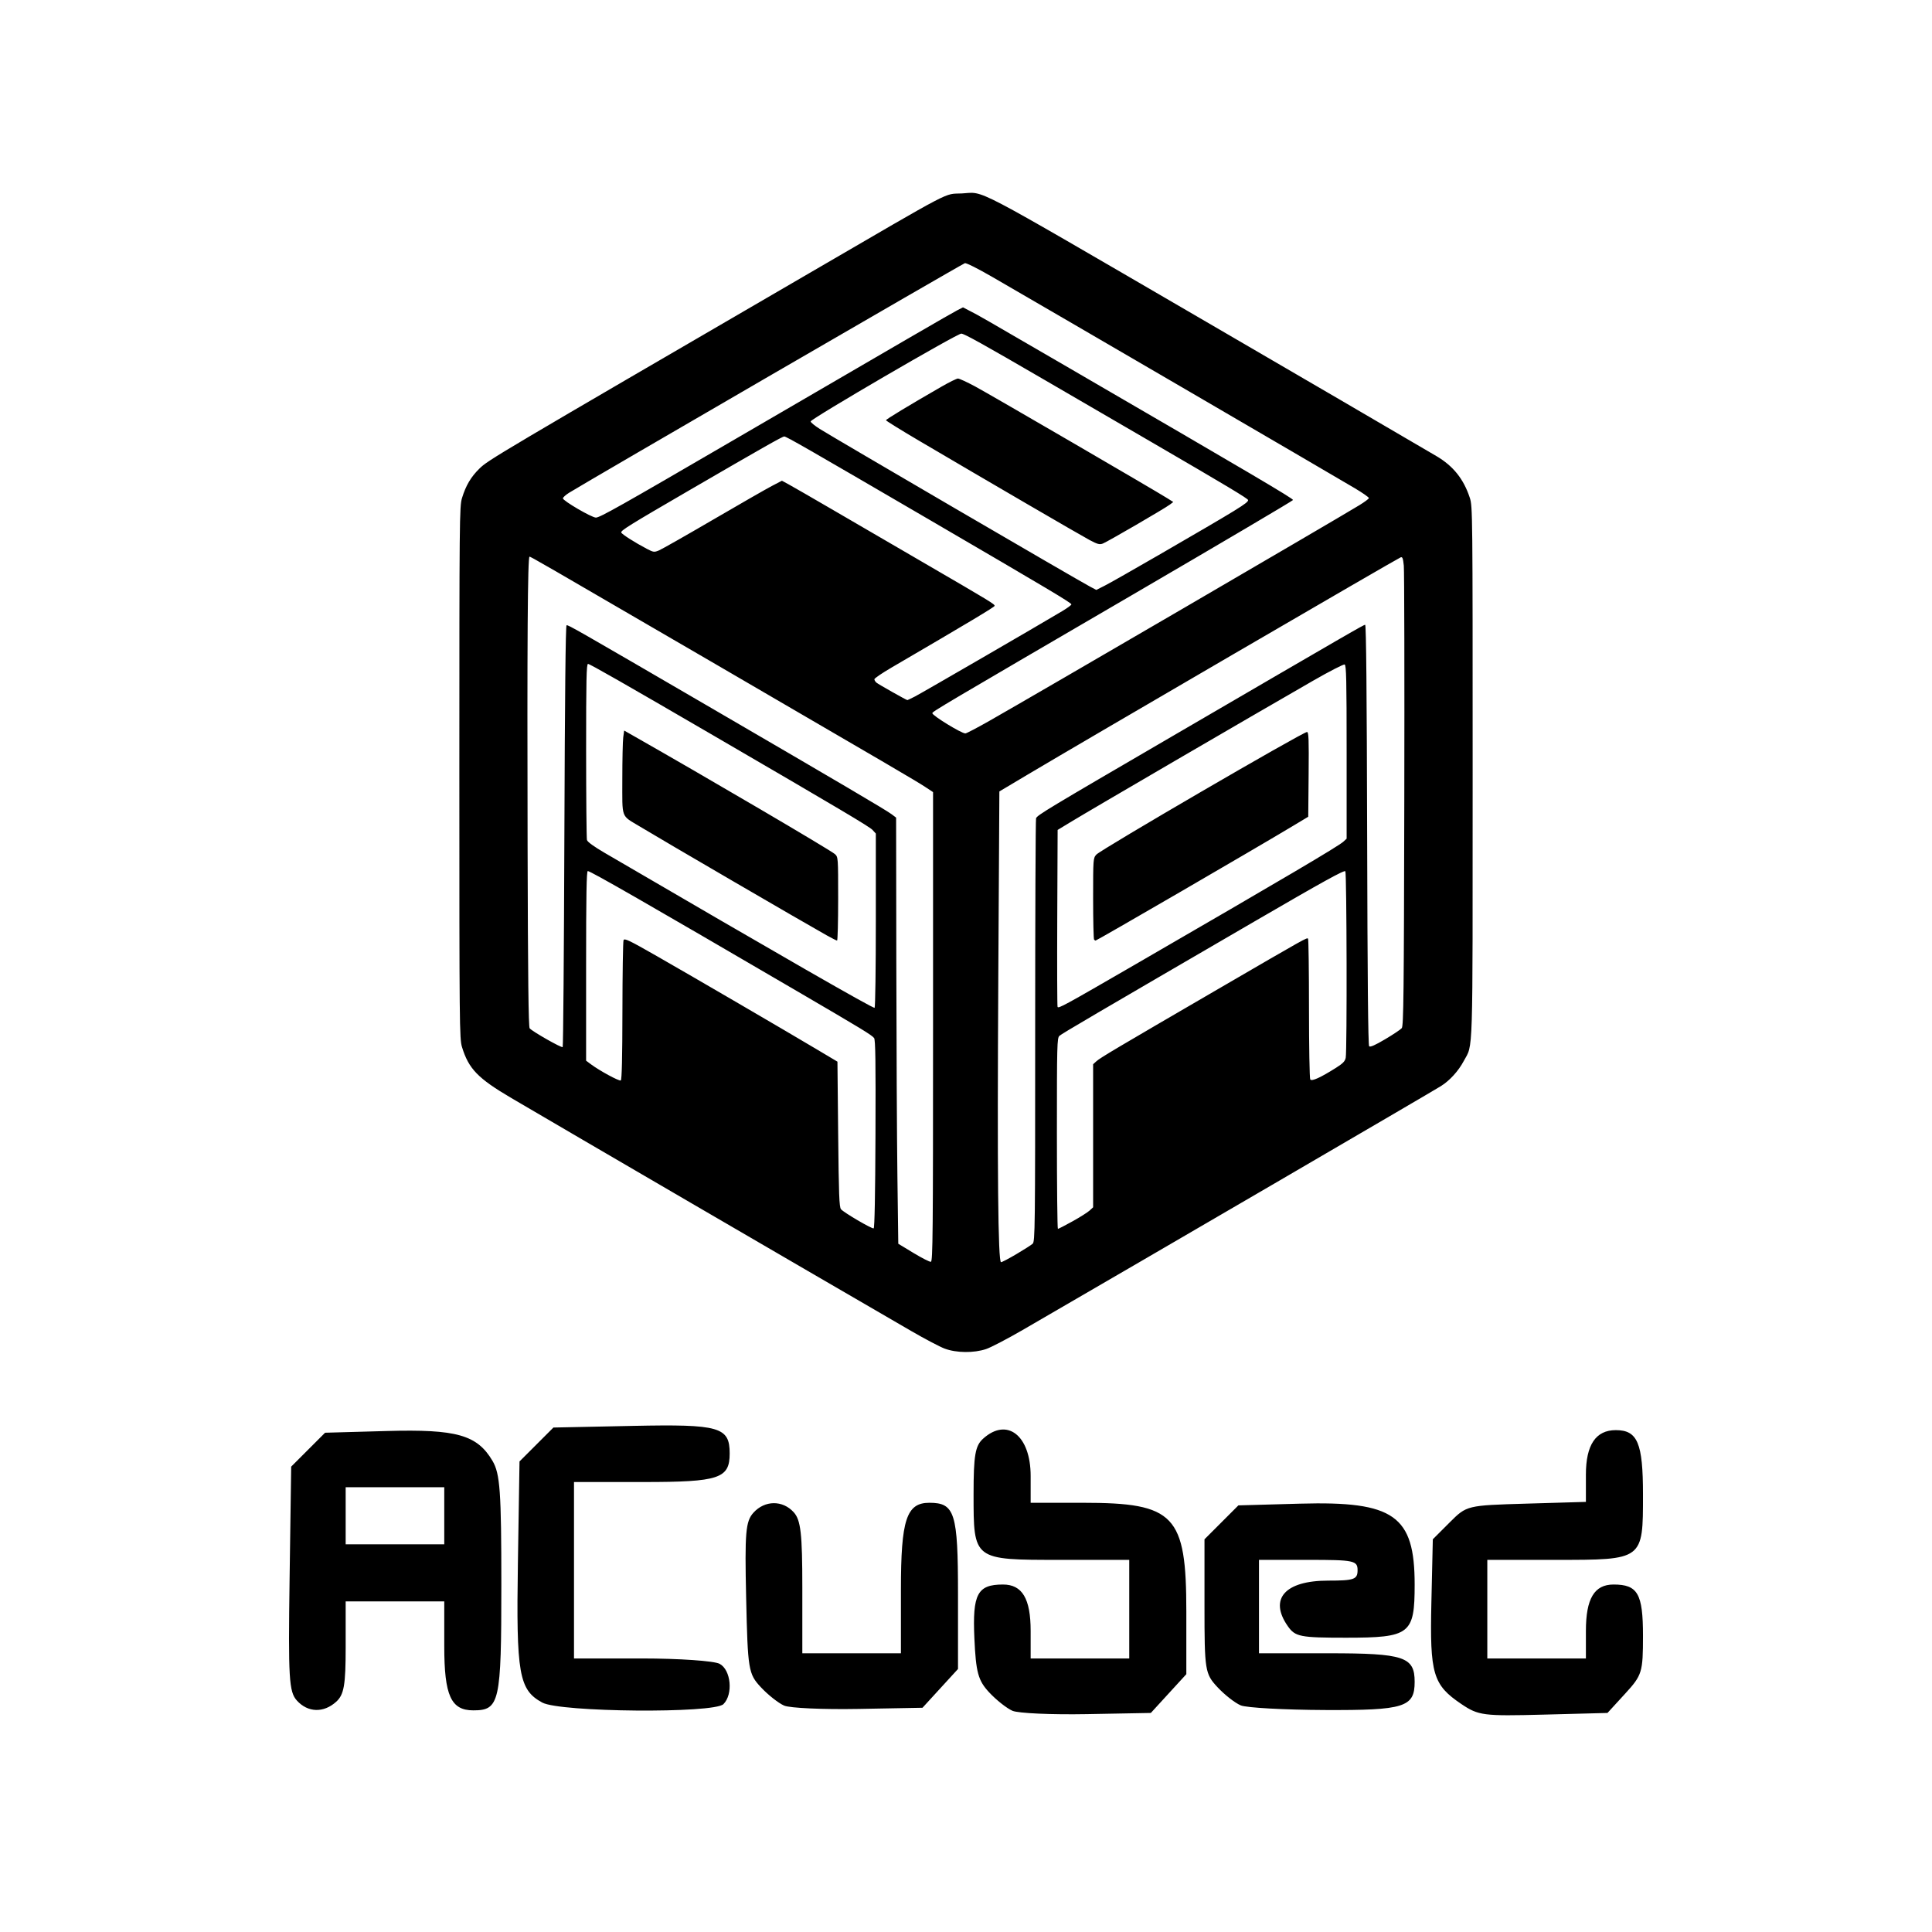
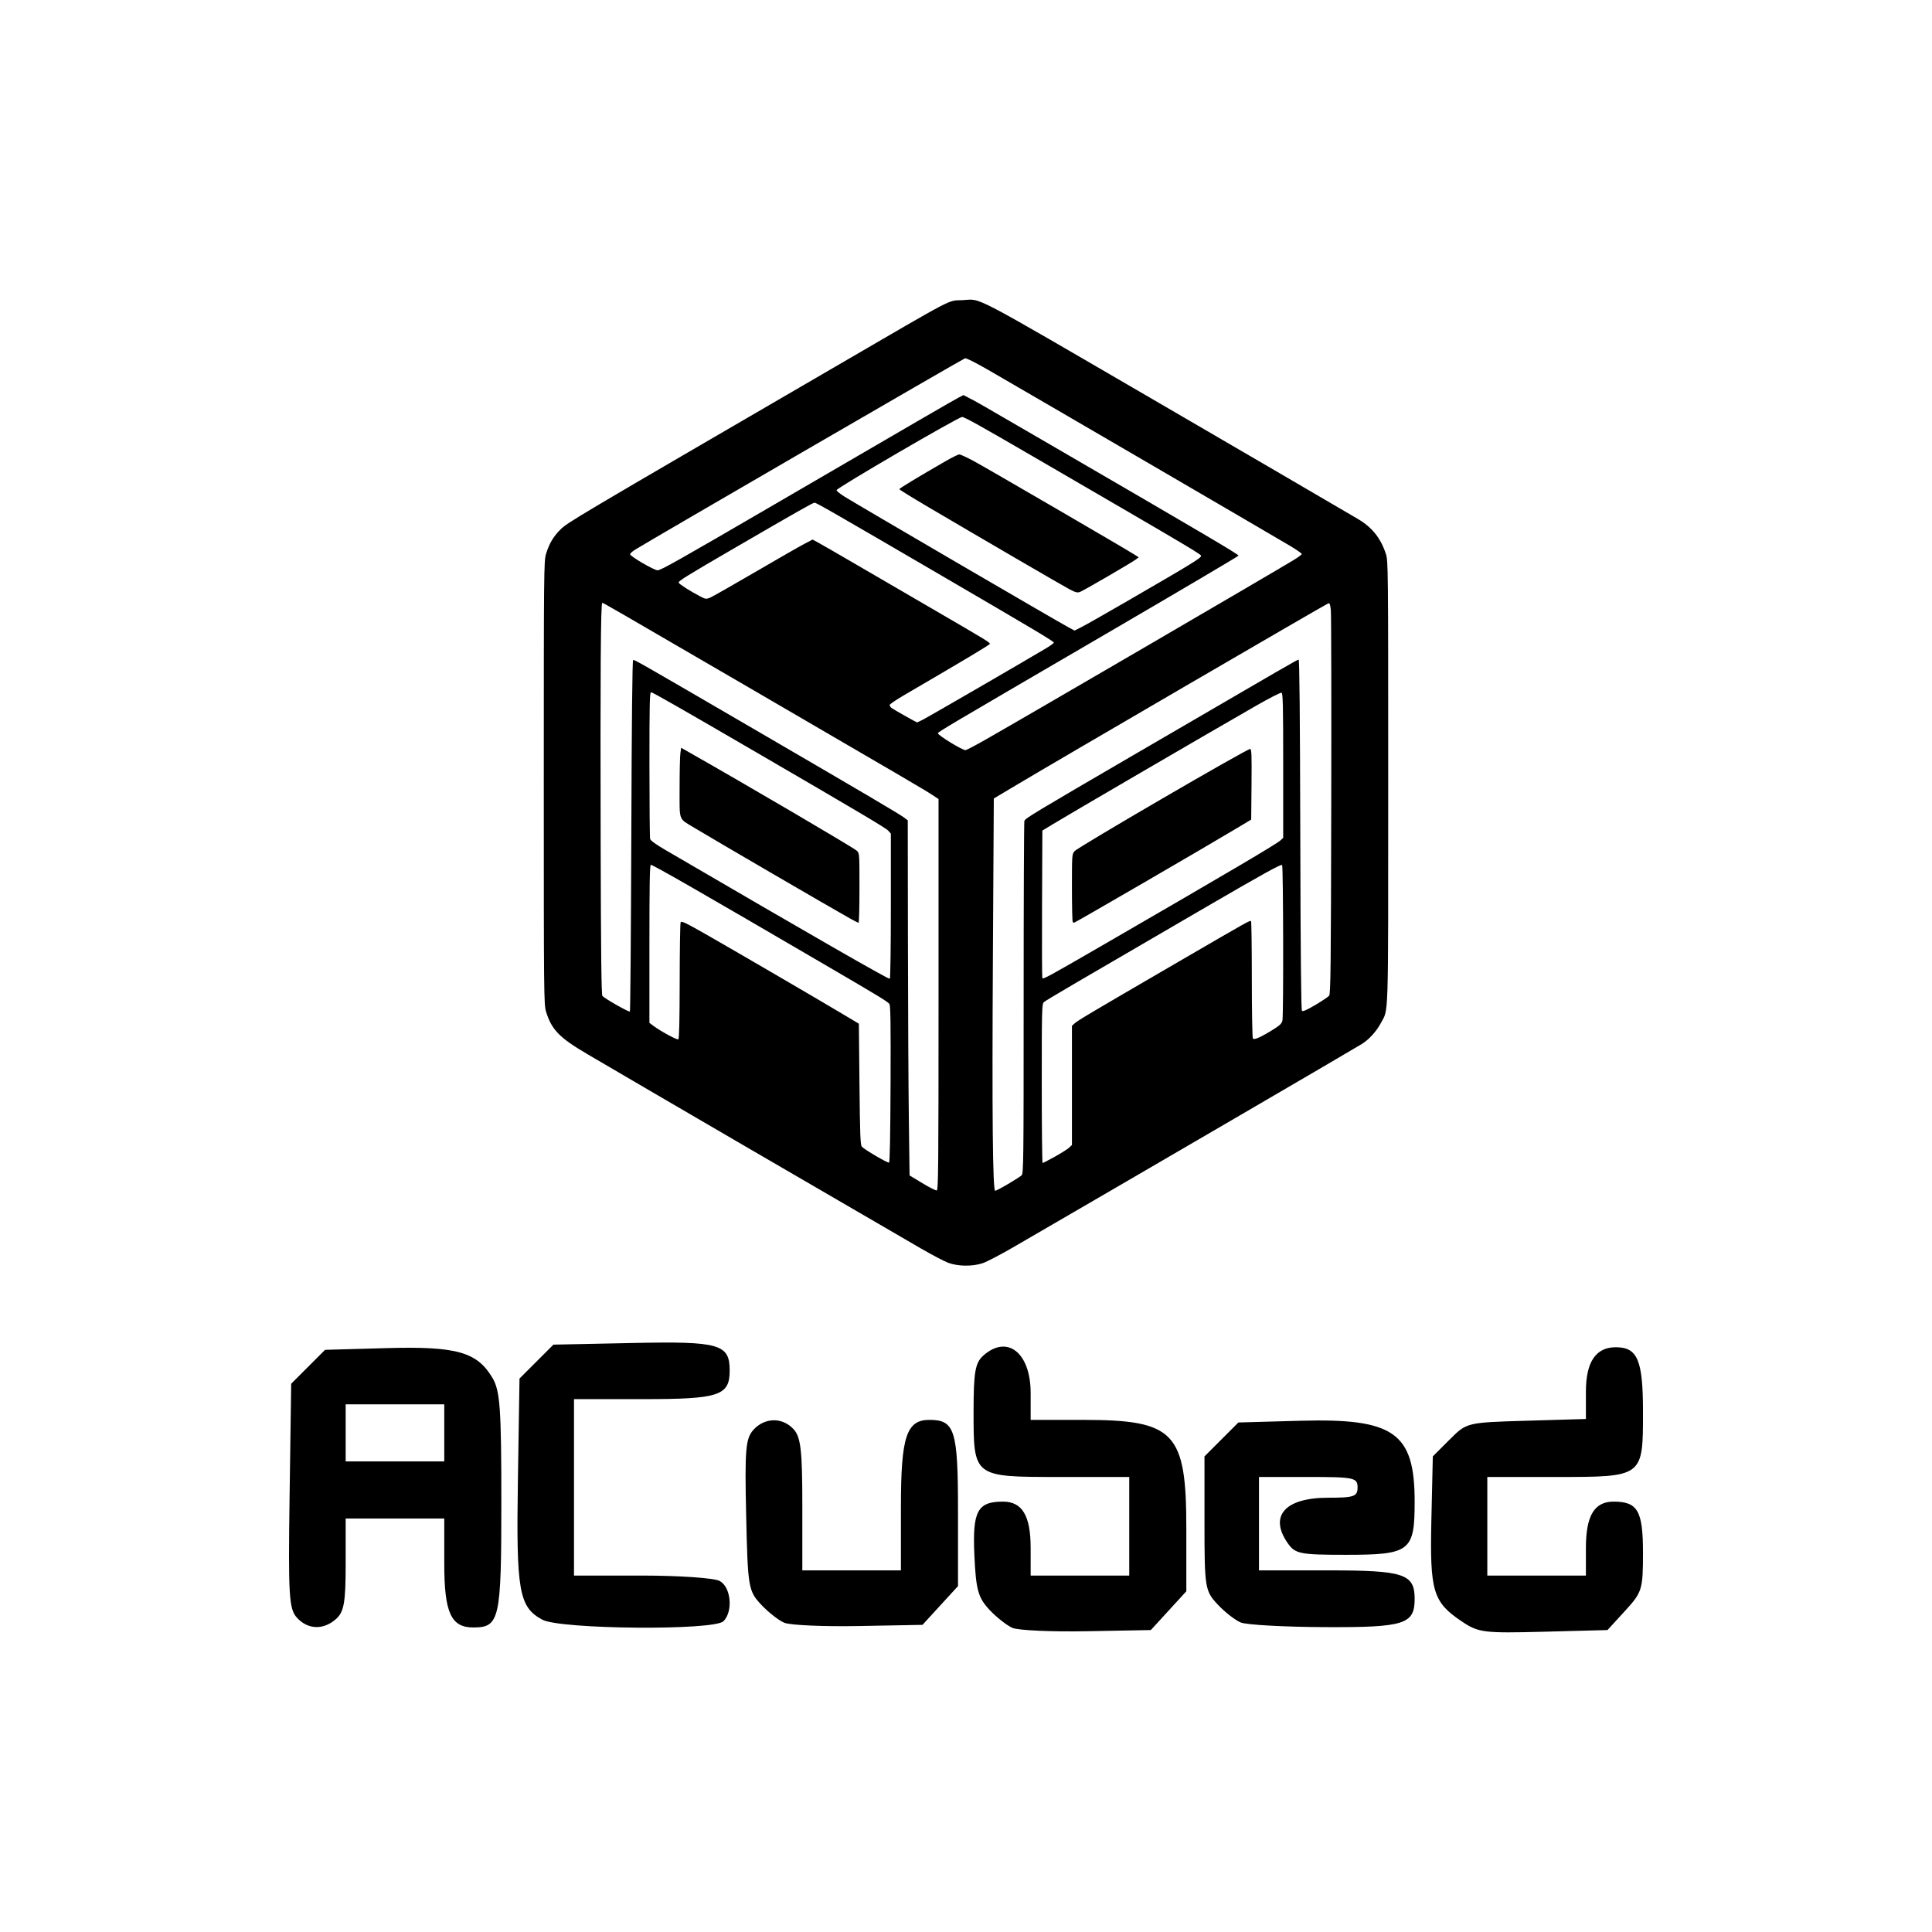
<svg xmlns="http://www.w3.org/2000/svg" version="1.1" id="svg1" width="1000" height="1000" viewBox="0 0 1000 1000" xml:space="preserve">
  <defs id="defs1" />
-   <g id="g2">
-     <path style="fill:#000000;stroke-width:0.75" d="m 488.943,698.034 c -2.474,-0.926 -10.235,-5.009 -17.246,-9.074 -60.608,-35.143 -175.086,-101.839 -206.946,-120.569 -17.403,-10.231 -22.159,-15.138 -25.616,-26.43 -1.315,-4.296 -1.377,-10.71 -1.377,-142.088 0,-131.425 0.062,-137.791 1.378,-142.088 1.991,-6.498 4.597,-10.909 8.999,-15.229 4.545,-4.461 7.499,-6.211 171.076,-101.359 76.431,-44.458 68.976,-40.567 78.709,-41.076 12.059,-0.631 2.459,-5.656 121.864,63.79 46.325,26.943 109.326,63.696 123.703,72.167 8.724,5.14 14.084,11.838 17.292,21.608 1.436,4.374 1.468,7.473 1.46,142.124 -0.009,151.234 0.335,140.108 -4.615,149.395 -2.737,5.134 -7.212,10.059 -11.737,12.915 -4.894,3.09 -148.731,86.962 -216.576,126.287 -7.903,4.581 -16.412,9.017 -18.909,9.858 -6.337,2.135 -15.395,2.037 -21.459,-0.232 z M 482.945,531.453 V 409.995 l -4.124,-2.723 c -4.381,-2.893 -19.021,-11.465 -110.221,-64.541 -90.706,-52.787 -93.809,-54.579 -94.518,-54.579 -0.967,0 -1.258,43.859 -0.998,150.221 0.166,67.737 0.457,93.137 1.076,93.883 1.366,1.646 16.526,10.264 17.08,9.71 0.278,-0.278 0.674,-49.458 0.88,-109.289 0.249,-72.17 0.63,-108.869 1.131,-109.036 0.83,-0.276 3.94,1.502 74.974,42.854 66.426,38.67 90.284,52.724 93.163,54.876 l 2.437,1.822 0.107,75.13 c 0.059,41.321 0.312,90.95 0.562,110.285 l 0.456,35.156 7.873,4.769 c 4.33,2.623 8.379,4.681 8.998,4.574 0.994,-0.173 1.125,-14.277 1.125,-121.653 z m 43.152,117.671 c 3.897,-2.3 7.675,-4.715 8.397,-5.365 1.238,-1.116 1.312,-7.319 1.312,-110.101 0,-59.906 0.206,-109.455 0.457,-110.111 0.633,-1.649 5.703,-4.703 70.024,-42.185 94.615,-55.134 99.523,-57.97 100.321,-57.97 0.523,0 0.852,34.928 1.024,108.684 0.174,74.668 0.5,108.931 1.042,109.473 0.551,0.551 3.045,-0.546 8.29,-3.647 4.126,-2.439 7.989,-5.022 8.584,-5.74 0.931,-1.122 1.115,-17.619 1.313,-117.971 0.127,-64.167 0.013,-118.801 -0.253,-121.408 -0.392,-3.842 -0.701,-4.658 -1.635,-4.3 -1.958,0.751 -164.654,95.512 -193.372,112.628 l -14.327,8.539 -0.555,96.244 c -0.582,100.839 -0.133,147.414 1.421,147.414 0.479,0 4.06,-1.882 7.956,-4.183 z m -72.952,-62.154 c 0.148,-37.24 -0.02,-48.848 -0.717,-49.688 -1.387,-1.671 -5.893,-4.413 -39.965,-24.317 -77.581,-45.321 -106.833,-62.106 -108.231,-62.106 -0.645,0 -0.865,12.494 -0.865,49.074 v 49.074 l 2.437,1.823 c 4.516,3.379 14.707,8.901 15.511,8.405 0.544,-0.336 0.814,-11.745 0.85,-35.877 0.029,-19.461 0.289,-35.981 0.578,-36.711 0.454,-1.148 2.806,-0.023 17.441,8.345 18.844,10.775 65.655,38.068 82.403,48.045 l 10.872,6.477 0.375,37.535 c 0.313,31.308 0.555,37.753 1.463,38.846 1.426,1.718 15.937,10.221 16.907,9.908 0.487,-0.157 0.817,-17.272 0.943,-48.833 z m 101.968,45.2 c 3.864,-2.14 7.848,-4.655 8.855,-5.588 l 1.83,-1.696 v -37.02 -37.02 l 1.687,-1.53 c 2.025,-1.837 9.503,-6.274 63.292,-37.555 46.022,-26.764 45.615,-26.536 46.271,-25.88 0.258,0.258 0.475,16.525 0.481,36.148 0.006,19.623 0.297,36.129 0.647,36.68 0.723,1.14 5.221,-0.885 13.309,-5.992 3.602,-2.274 4.695,-3.405 5.061,-5.235 0.718,-3.592 0.53,-95.361 -0.198,-96.51 -0.491,-0.775 -11.518,5.313 -47.039,25.971 -82.802,48.154 -99.612,58.013 -100.946,59.205 -1.225,1.094 -1.312,4.47 -1.312,50.543 0,27.154 0.233,49.371 0.518,49.371 0.285,0 3.679,-1.751 7.542,-3.891 z M 453.328,476.35 v -44.902 l -1.687,-1.857 c -1.505,-1.657 -16.709,-10.684 -81.916,-48.635 -47.047,-27.382 -64.452,-37.318 -65.368,-37.318 -0.808,0 -0.988,8.194 -0.979,44.801 0.006,24.64 0.197,45.495 0.425,46.344 0.265,0.986 3.578,3.39 9.175,6.657 91.246,53.268 138.973,80.666 139.717,80.206 0.349,-0.216 0.634,-20.598 0.634,-45.294 z m -25.493,7.745 c -12.666,-7.098 -84.847,-49.137 -96.725,-56.335 -9.866,-5.978 -8.998,-3.61 -8.998,-24.54 0,-9.974 0.214,-19.699 0.476,-21.611 l 0.476,-3.476 4.21,2.391 c 37.995,21.583 102.696,59.557 104.871,61.551 1.675,1.535 1.687,1.704 1.687,23.16 0,11.888 -0.253,21.608 -0.562,21.602 -0.309,-0.006 -2.756,-1.241 -5.436,-2.743 z m 160.083,14.925 C 665.095,454.336 692.78,438.004 695.327,435.657 l 1.687,-1.555 v -44.881 c 0,-37.446 -0.171,-44.947 -1.034,-45.278 -0.569,-0.218 -7.907,3.553 -16.308,8.381 -33.253,19.109 -114.814,66.655 -125.871,73.377 l -6.373,3.875 -0.194,45.32 c -0.107,24.926 -0.036,45.735 0.158,46.242 0.392,1.026 3.187,-0.499 40.526,-22.117 z m -21.619,-12.671 c -0.275,-0.275 -0.5,-9.872 -0.5,-21.328 0,-20.545 0.023,-20.853 1.687,-22.699 2.384,-2.644 106.857,-63.446 109.015,-63.446 0.87,0 1.009,3.621 0.843,21.932 l -0.199,21.932 -8.248,4.958 c -19.12,11.493 -101.182,59.151 -101.851,59.151 -0.136,0 -0.472,-0.225 -0.747,-0.5 z M 512.041,373.149 c 25.413,-14.451 179.02,-103.991 191.618,-111.697 2.624,-1.605 4.817,-3.242 4.874,-3.638 0.057,-0.396 -3.271,-2.722 -7.395,-5.17 -14.475,-8.589 -157.432,-91.915 -187.276,-109.158 -7.893,-4.56 -13.787,-7.518 -14.465,-7.257 -2.018,0.775 -195.278,112.883 -204.839,118.826 -1.752,1.089 -3.186,2.392 -3.187,2.896 -0.002,1.271 14.885,9.956 17.065,9.956 2.044,0 12.583,-5.937 72.161,-40.65 86.435,-50.361 111.856,-65.111 114.819,-66.623 l 3.023,-1.542 3.875,2.013 c 5.15,2.675 3.924,1.97 51.113,29.39 94.8,55.085 115.845,67.494 115.845,68.309 0,0.326 -37.368,22.387 -83.041,49.023 -99.184,57.845 -103.661,60.492 -103.661,61.312 0,1.256 15.031,10.471 17.099,10.482 0.538,0.003 6.106,-2.91 12.372,-6.473 z M 473.539,360.525 c 3.25,-1.647 64.267,-37.019 76.326,-44.246 2.577,-1.545 4.686,-3.094 4.686,-3.443 0,-0.796 -11.296,-7.531 -73.106,-43.591 -63.995,-37.334 -74.44,-43.327 -75.519,-43.327 -0.961,0 -11.27,5.843 -49.324,27.958 -30.878,17.945 -35.379,20.74 -35.038,21.761 0.294,0.881 7.157,5.252 13.24,8.433 3.448,1.803 3.809,1.849 6.302,0.808 1.454,-0.608 14.018,-7.744 27.918,-15.859 13.901,-8.115 27.619,-15.979 30.486,-17.477 l 5.212,-2.722 3.496,1.897 c 1.923,1.043 11.931,6.812 22.241,12.819 10.31,6.007 32.179,18.736 48.598,28.287 34.069,19.817 35.755,20.844 35.755,21.767 0,0.582 -13.52,8.675 -53.424,31.979 -4.846,2.83 -8.81,5.536 -8.81,6.013 0,0.478 0.495,1.279 1.099,1.781 1.016,0.843 15.505,9.019 15.984,9.019 0.117,0 1.862,-0.836 3.878,-1.857 z m 126.14,-73.199 c 41.898,-24.267 46.349,-27.002 46.349,-28.487 0,-0.717 -10.911,-7.266 -49.487,-29.703 -16.29,-9.475 -41.258,-23.996 -55.486,-32.271 -32.278,-18.772 -42.012,-24.184 -43.496,-24.184 -2.247,0 -77.972,44.147 -77.972,45.456 0,0.493 2.109,2.226 4.686,3.85 7.811,4.922 132.816,77.859 139.906,81.631 l 3.254,1.731 4.383,-2.213 c 2.411,-1.217 14.949,-8.332 27.863,-15.812 z m -35.665,-7.777 c -4.628,-2.455 -52.844,-30.534 -88.368,-51.462 -9.376,-5.523 -17.052,-10.28 -17.058,-10.57 -0.011,-0.493 11.771,-7.624 28.695,-17.368 4.035,-2.323 7.887,-4.224 8.559,-4.224 0.672,0 4.625,1.818 8.784,4.041 7.032,3.758 92.933,53.728 99.645,57.965 l 3.019,1.906 -1.813,1.368 c -2.687,2.027 -32.341,19.262 -34.656,20.142 -1.674,0.637 -2.758,0.35 -6.807,-1.798 z" id="path1" />
-     <path style="fill:#000000;stroke-width:2.686" d="m 524.061,885.509 c -2.955,-1.282 -8.389,-5.577 -12.076,-9.544 -5.707,-6.141 -6.844,-10.297 -7.646,-27.952 -1.043,-22.976 1.559,-27.87 14.821,-27.87 9.952,0 14.302,7.305 14.302,24.015 v 14.259 h 25.517 25.517 v -25.517 -25.517 h -35.844 c -45.039,0 -44.734,0.232 -44.734,-34.041 0,-20.05 0.845,-24.982 4.912,-28.662 12.429,-11.248 24.634,-1.702 24.634,19.268 v 13.89 h 27.125 c 47.503,0 53.453,6.268 53.453,56.311 v 32.404 l -9.188,10.033 -9.188,10.033 -33.116,0.61 c -18.214,0.336 -35.533,-0.439 -38.488,-1.721 z m 232.374,-3.474 c -14.757,-9.963 -16.396,-15.49 -15.557,-52.448 l 0.746,-32.859 8.774,-8.773 c 8.75,-8.75 8.857,-8.776 39.618,-9.676 l 30.844,-0.903 v -14.125 c 0,-15.397 5.119,-23.016 15.464,-23.016 11.281,0 14.082,6.632 14.082,33.35 0,34.022 0.298,33.799 -45.201,33.799 h -35.377 v 25.517 25.517 h 25.517 25.516 V 844.158 c 0,-16.71 4.35,-24.015 14.302,-24.015 12.531,0 15.243,4.724 15.243,26.556 0,18.858 -0.461,20.359 -9.188,29.888 l -9.188,10.033 -33.116,0.868 c -31.084,0.815 -33.691,0.48 -42.478,-5.453 z m -602.768,-1.837 c -4.095,-4.525 -4.506,-11.391 -3.774,-63.074 l 0.822,-57.996 8.774,-8.775 8.774,-8.775 31.988,-0.892 c 36.087,-1.006 46.716,1.998 54.663,15.451 3.928,6.649 4.582,15.822 4.582,64.227 0,60.961 -0.885,64.912 -14.548,64.912 -11.525,0 -14.997,-7.667 -14.997,-33.114 v -23.291 h -25.517 -25.517 v 23.757 c 0,19.604 -0.859,24.534 -4.912,28.202 -6.5,5.883 -14.672,5.629 -20.339,-0.633 z m 76.284,-95.645 v -14.773 h -25.517 -25.517 v 14.773 14.773 h 25.517 25.517 z m 50.732,96.695 c -12.099,-6.575 -13.529,-14.744 -12.621,-72.084 l 0.835,-52.723 8.774,-8.775 8.774,-8.775 41.213,-0.855 c 44.852,-0.931 50.021,0.546 50.021,14.285 0,12.964 -5.45,14.773 -44.51,14.773 h -36.068 v 45.661 45.661 h 35.094 c 19.302,0 37.432,1.251 40.289,2.78 5.888,3.151 7.079,15.749 1.972,20.856 -4.907,4.907 -84.52,4.223 -93.772,-0.805 z m 125.197,1.574 c -2.955,-1.282 -8.394,-5.578 -12.087,-9.548 -6.421,-6.901 -6.753,-8.921 -7.588,-46.192 -0.761,-33.962 -0.276,-39.635 3.774,-44.11 5.872,-6.488 15.098,-6.587 20.857,-0.223 3.644,4.027 4.445,11.046 4.445,38.946 v 34.034 h 25.516 25.517 v -32.977 c 0,-36.198 2.86,-44.916 14.733,-44.916 13.177,0 14.812,5.214 14.812,47.235 v 38.794 l -9.188,10.033 -9.188,10.033 -33.116,0.61 c -18.214,0.336 -35.533,-0.439 -38.488,-1.721 z m 236.363,-0.109 c -2.955,-1.222 -8.394,-5.473 -12.087,-9.447 -6.442,-6.932 -6.715,-8.632 -6.715,-41.874 v -34.649 l 8.774,-8.781 8.774,-8.781 31.988,-0.892 c 48.623,-1.356 59.245,6.148 59.245,41.851 0,25.753 -2.304,27.533 -35.648,27.533 -23.641,0 -26.178,-0.505 -30.005,-5.97 -9.881,-14.107 -1.497,-23.576 20.875,-23.576 13.442,0 15.233,-0.631 15.233,-5.372 0,-4.995 -1.791,-5.372 -25.516,-5.372 h -25.517 v 24.174 24.174 h 36.068 c 39.06,0 44.51,1.809 44.51,14.773 0,13.135 -5.264,14.787 -46.524,14.602 -20.946,-0.094 -40.5,-1.17 -43.455,-2.392 z" id="path2" />
+   <g id="g2" transform="translate(0,-32.90726)">
+     <path style="fill:#000000;stroke-width:0.625" d="m 490.786,686.526 c -2.062,-0.771 -8.529,-4.174 -14.371,-7.562 -50.507,-29.286 -145.905,-84.866 -172.455,-100.474 -14.503,-8.526 -18.466,-12.615 -21.347,-22.025 -1.096,-3.58 -1.148,-8.925 -1.148,-118.407 0,-109.52 0.051,-114.826 1.149,-118.407 1.659,-5.415 3.831,-9.091 7.499,-12.691 3.787,-3.718 6.249,-5.176 142.563,-84.466 63.693,-37.048 57.48,-33.806 65.591,-34.23 10.049,-0.526 2.049,-4.713 101.553,53.158 38.604,22.452 91.105,53.08 103.086,60.139 7.27,4.283 11.737,9.865 14.41,18.007 1.197,3.645 1.223,6.227 1.217,118.437 -0.007,126.029 0.279,116.756 -3.846,124.496 -2.28,4.279 -6.01,8.383 -9.781,10.763 -4.079,2.575 -123.943,72.468 -180.48,105.239 -6.585,3.817 -13.676,7.514 -15.757,8.215 -5.281,1.779 -12.829,1.697 -17.882,-0.193 z M 485.787,547.709 V 446.494 l -3.437,-2.269 c -3.651,-2.411 -15.85,-9.554 -91.851,-53.784 -75.588,-43.989 -78.174,-45.483 -78.765,-45.483 -0.806,0 -1.048,36.549 -0.832,125.184 0.138,56.447 0.381,77.614 0.897,78.236 1.138,1.371 13.772,8.554 14.234,8.092 0.231,-0.231 0.561,-41.215 0.733,-91.074 0.207,-60.142 0.525,-90.724 0.943,-90.864 0.691,-0.23 3.284,1.251 62.478,35.712 55.355,32.225 75.237,43.936 77.636,45.73 l 2.031,1.519 0.089,62.608 c 0.049,34.434 0.26,75.792 0.469,91.905 l 0.38,29.296 6.561,3.974 c 3.608,2.186 6.983,3.901 7.498,3.811 0.829,-0.144 0.937,-11.898 0.937,-101.378 z m 35.96,98.059 c 3.247,-1.917 6.396,-3.929 6.997,-4.471 1.032,-0.93 1.093,-6.099 1.093,-91.751 0,-49.921 0.171,-91.213 0.381,-91.759 0.527,-1.374 4.752,-3.919 58.354,-35.154 78.846,-45.945 82.936,-48.308 83.601,-48.308 0.436,0 0.71,29.106 0.854,90.57 0.145,62.224 0.417,90.776 0.868,91.227 0.459,0.459 2.538,-0.455 6.908,-3.039 3.438,-2.033 6.657,-4.185 7.154,-4.783 0.776,-0.935 0.929,-14.682 1.094,-98.31 0.105,-53.472 0.011,-99.001 -0.211,-101.174 -0.326,-3.202 -0.584,-3.881 -1.362,-3.583 -1.632,0.626 -137.211,79.593 -161.144,93.856 l -11.939,7.115 -0.463,80.203 c -0.485,84.032 -0.111,122.845 1.184,122.845 0.4,0 3.383,-1.568 6.63,-3.485 z m -60.793,-51.795 c 0.123,-31.033 -0.016,-40.706 -0.598,-41.407 -1.156,-1.392 -4.911,-3.677 -33.304,-20.264 -64.651,-37.767 -89.027,-51.755 -90.193,-51.755 -0.537,0 -0.721,10.412 -0.721,40.895 v 40.895 l 2.031,1.52 c 3.763,2.816 12.256,7.418 12.926,7.004 0.453,-0.28 0.678,-9.788 0.708,-29.897 0.024,-16.218 0.241,-29.984 0.481,-30.593 0.378,-0.957 2.338,-0.019 14.534,6.954 15.703,8.979 54.712,31.723 68.669,40.038 l 9.06,5.397 0.312,31.279 c 0.261,26.09 0.463,31.461 1.219,32.372 1.189,1.431 13.281,8.517 14.089,8.256 0.406,-0.131 0.681,-14.393 0.786,-40.695 z m 84.973,37.666 c 3.22,-1.784 6.54,-3.879 7.379,-4.656 l 1.525,-1.414 v -30.85 -30.85 l 1.406,-1.275 c 1.687,-1.531 7.919,-5.228 52.744,-31.296 38.352,-22.303 38.012,-22.113 38.56,-21.566 0.215,0.215 0.396,13.771 0.401,30.123 0.005,16.353 0.248,30.108 0.539,30.567 0.602,0.95 4.35,-0.737 11.091,-4.994 3.002,-1.895 3.913,-2.838 4.218,-4.363 0.599,-2.993 0.442,-79.467 -0.165,-80.425 -0.409,-0.646 -9.599,4.428 -39.199,21.642 -69.001,40.129 -83.01,48.344 -84.121,49.337 -1.02,0.912 -1.093,3.725 -1.093,42.119 0,22.628 0.194,41.142 0.431,41.142 0.237,0 3.066,-1.459 6.285,-3.243 z M 461.106,501.79 v -37.419 l -1.406,-1.548 c -1.254,-1.381 -13.924,-8.903 -68.263,-40.529 -39.206,-22.818 -53.71,-31.099 -54.474,-31.099 -0.674,0 -0.823,6.828 -0.816,37.334 0.005,20.534 0.164,37.913 0.354,38.62 0.221,0.821 2.982,2.825 7.646,5.547 76.039,44.39 115.811,67.222 116.431,66.838 0.291,-0.18 0.528,-17.165 0.528,-37.745 z m -21.244,6.454 c -10.555,-5.915 -70.705,-40.948 -80.604,-46.945 -8.222,-4.981 -7.498,-3.008 -7.498,-20.45 0,-8.312 0.179,-16.416 0.397,-18.009 l 0.397,-2.896 3.508,1.993 c 31.662,17.986 85.58,49.631 87.393,51.292 1.396,1.279 1.406,1.42 1.406,19.3 0,9.906 -0.211,18.007 -0.469,18.002 -0.258,-0.005 -2.296,-1.034 -4.53,-2.286 z m 133.403,12.438 c 64.314,-37.237 87.386,-50.848 89.508,-52.803 l 1.406,-1.296 v -37.401 c 0,-31.205 -0.143,-37.456 -0.861,-37.731 -0.474,-0.182 -6.589,2.961 -13.59,6.984 -27.711,15.924 -95.679,55.546 -104.892,61.148 l -5.311,3.229 -0.162,37.767 c -0.089,20.772 -0.03,38.113 0.132,38.535 0.327,0.855 2.656,-0.416 33.772,-18.431 z M 555.248,510.123 c -0.229,-0.229 -0.417,-8.227 -0.417,-17.773 0,-17.121 0.019,-17.378 1.406,-18.916 1.987,-2.203 89.047,-52.871 90.846,-52.871 0.725,0 0.841,3.017 0.702,18.276 l -0.166,18.276 -6.873,4.131 c -15.933,9.577 -84.318,49.292 -84.876,49.292 -0.113,0 -0.393,-0.187 -0.623,-0.417 z m -45.214,-94.334 c 21.177,-12.042 149.184,-86.659 159.682,-93.081 2.187,-1.337 4.014,-2.702 4.061,-3.032 0.047,-0.33 -2.726,-2.269 -6.162,-4.308 -12.062,-7.158 -131.194,-76.596 -156.063,-90.965 -6.577,-3.8 -11.489,-6.265 -12.054,-6.048 -1.682,0.645 -162.732,94.069 -170.699,99.022 -1.46,0.907 -2.655,1.993 -2.656,2.413 -0.002,1.059 12.404,8.297 14.221,8.297 1.703,0 10.486,-4.948 60.134,-33.875 72.029,-41.967 93.213,-54.259 95.682,-55.519 l 2.519,-1.285 3.229,1.678 c 4.291,2.229 3.27,1.642 42.594,24.492 79,45.904 96.537,56.245 96.537,56.925 0,0.272 -31.14,18.655 -69.201,40.853 -82.653,48.204 -86.384,50.41 -86.384,51.093 0,1.047 12.526,8.726 14.249,8.735 0.449,0.002 5.088,-2.425 10.31,-5.394 z m -32.085,-10.52 c 2.708,-1.372 53.556,-30.849 63.605,-36.872 2.148,-1.287 3.905,-2.578 3.905,-2.869 0,-0.663 -9.413,-6.276 -60.922,-36.326 -53.329,-31.112 -62.034,-36.106 -62.932,-36.106 -0.801,0 -9.391,4.87 -41.103,23.299 -25.732,14.954 -29.482,17.283 -29.199,18.134 0.245,0.734 5.964,4.377 11.033,7.028 2.873,1.503 3.174,1.541 5.252,0.673 1.212,-0.506 11.681,-6.454 23.265,-13.216 11.584,-6.762 23.016,-13.316 25.405,-14.564 l 4.343,-2.269 2.913,1.581 c 1.602,0.87 9.943,5.677 18.534,10.683 8.592,5.006 26.816,15.614 40.498,23.572 28.391,16.515 29.796,17.37 29.796,18.139 0,0.485 -11.267,7.229 -44.52,26.649 -4.038,2.358 -7.342,4.613 -7.342,5.011 0,0.398 0.412,1.066 0.916,1.484 0.847,0.703 12.921,7.516 13.32,7.516 0.097,0 1.552,-0.697 3.232,-1.548 z m 105.117,-60.999 c 34.915,-20.223 38.624,-22.502 38.624,-23.739 0,-0.597 -9.093,-6.055 -41.239,-24.753 -13.575,-7.895 -34.382,-19.997 -46.238,-26.892 -26.899,-15.643 -35.01,-20.153 -36.247,-20.153 -1.872,0 -64.977,36.789 -64.977,37.88 0,0.411 1.757,1.855 3.905,3.209 6.509,4.102 110.68,64.882 116.589,68.026 l 2.712,1.443 3.652,-1.844 c 2.009,-1.014 12.457,-6.943 23.219,-13.176 z m -29.721,-6.481 c -3.857,-2.046 -44.037,-25.445 -73.64,-42.885 -7.813,-4.603 -14.21,-8.566 -14.215,-8.808 -0.009,-0.411 9.809,-6.353 23.913,-14.473 3.363,-1.936 6.573,-3.52 7.133,-3.52 0.56,0 3.854,1.515 7.32,3.367 5.86,3.132 77.444,44.773 83.037,48.304 l 2.516,1.588 -1.511,1.14 c -2.239,1.689 -26.951,16.051 -28.88,16.785 -1.395,0.53 -2.298,0.292 -5.672,-1.498 z" id="path1" />
+     <path style="fill:#000000;stroke-width:2.686" d="m 524.061,875.509 c -2.955,-1.282 -8.389,-5.577 -12.076,-9.544 -5.707,-6.141 -6.844,-10.297 -7.646,-27.952 -1.043,-22.976 1.559,-27.87 14.821,-27.87 9.952,0 14.302,7.305 14.302,24.015 v 14.259 h 25.517 25.517 v -25.517 -25.517 h -35.844 c -45.039,0 -44.734,0.232 -44.734,-34.041 0,-20.05 0.845,-24.982 4.912,-28.662 12.429,-11.248 24.634,-1.702 24.634,19.268 v 13.89 h 27.125 c 47.503,0 53.453,6.268 53.453,56.311 v 32.404 l -9.188,10.033 -9.188,10.033 -33.116,0.61 c -18.214,0.336 -35.533,-0.439 -38.488,-1.721 z m 232.374,-3.474 c -14.757,-9.963 -16.396,-15.49 -15.557,-52.448 l 0.746,-32.859 8.774,-8.773 c 8.75,-8.75 8.857,-8.776 39.618,-9.676 l 30.844,-0.903 v -14.125 c 0,-15.397 5.119,-23.016 15.464,-23.016 11.281,0 14.082,6.632 14.082,33.35 0,34.022 0.298,33.799 -45.201,33.799 h -35.377 v 25.517 25.517 h 25.517 25.516 V 834.158 c 0,-16.71 4.35,-24.015 14.302,-24.015 12.531,0 15.243,4.724 15.243,26.556 0,18.858 -0.461,20.359 -9.188,29.888 l -9.188,10.033 -33.116,0.868 c -31.084,0.815 -33.691,0.48 -42.478,-5.453 z m -602.768,-1.837 c -4.095,-4.525 -4.506,-11.391 -3.774,-63.074 l 0.822,-57.996 8.774,-8.775 8.774,-8.775 31.988,-0.892 c 36.087,-1.006 46.716,1.998 54.663,15.451 3.928,6.649 4.582,15.822 4.582,64.227 0,60.961 -0.885,64.912 -14.548,64.912 -11.525,0 -14.997,-7.667 -14.997,-33.114 v -23.291 h -25.517 -25.517 v 23.757 c 0,19.604 -0.859,24.534 -4.912,28.202 -6.5,5.883 -14.672,5.629 -20.339,-0.633 z m 76.284,-95.645 v -14.773 h -25.517 -25.517 v 14.773 14.773 h 25.517 25.517 z m 50.732,96.695 c -12.099,-6.575 -13.529,-14.744 -12.621,-72.084 l 0.835,-52.723 8.774,-8.775 8.774,-8.775 41.213,-0.855 c 44.852,-0.931 50.021,0.546 50.021,14.285 0,12.964 -5.45,14.773 -44.51,14.773 h -36.068 v 45.661 45.661 h 35.094 c 19.302,0 37.432,1.251 40.289,2.78 5.888,3.151 7.079,15.749 1.972,20.856 -4.907,4.907 -84.52,4.223 -93.772,-0.805 z m 125.197,1.574 c -2.955,-1.282 -8.394,-5.578 -12.087,-9.548 -6.421,-6.901 -6.753,-8.921 -7.588,-46.192 -0.761,-33.962 -0.276,-39.635 3.774,-44.11 5.872,-6.488 15.098,-6.587 20.857,-0.223 3.644,4.027 4.445,11.046 4.445,38.946 v 34.034 h 25.516 25.517 v -32.977 c 0,-36.198 2.86,-44.916 14.733,-44.916 13.177,0 14.812,5.214 14.812,47.235 v 38.794 l -9.188,10.033 -9.188,10.033 -33.116,0.61 c -18.214,0.336 -35.533,-0.439 -38.488,-1.721 z m 236.363,-0.109 c -2.955,-1.222 -8.394,-5.473 -12.087,-9.447 -6.442,-6.932 -6.715,-8.632 -6.715,-41.874 v -34.649 l 8.774,-8.781 8.774,-8.781 31.988,-0.892 c 48.623,-1.356 59.245,6.148 59.245,41.851 0,25.753 -2.304,27.533 -35.648,27.533 -23.641,0 -26.178,-0.505 -30.005,-5.97 -9.881,-14.107 -1.497,-23.576 20.875,-23.576 13.442,0 15.233,-0.631 15.233,-5.372 0,-4.995 -1.791,-5.372 -25.516,-5.372 h -25.517 v 24.174 24.174 h 36.068 c 39.06,0 44.51,1.809 44.51,14.773 0,13.135 -5.264,14.787 -46.524,14.602 -20.946,-0.094 -40.5,-1.17 -43.455,-2.392 z" id="path2" />
  </g>
</svg>
